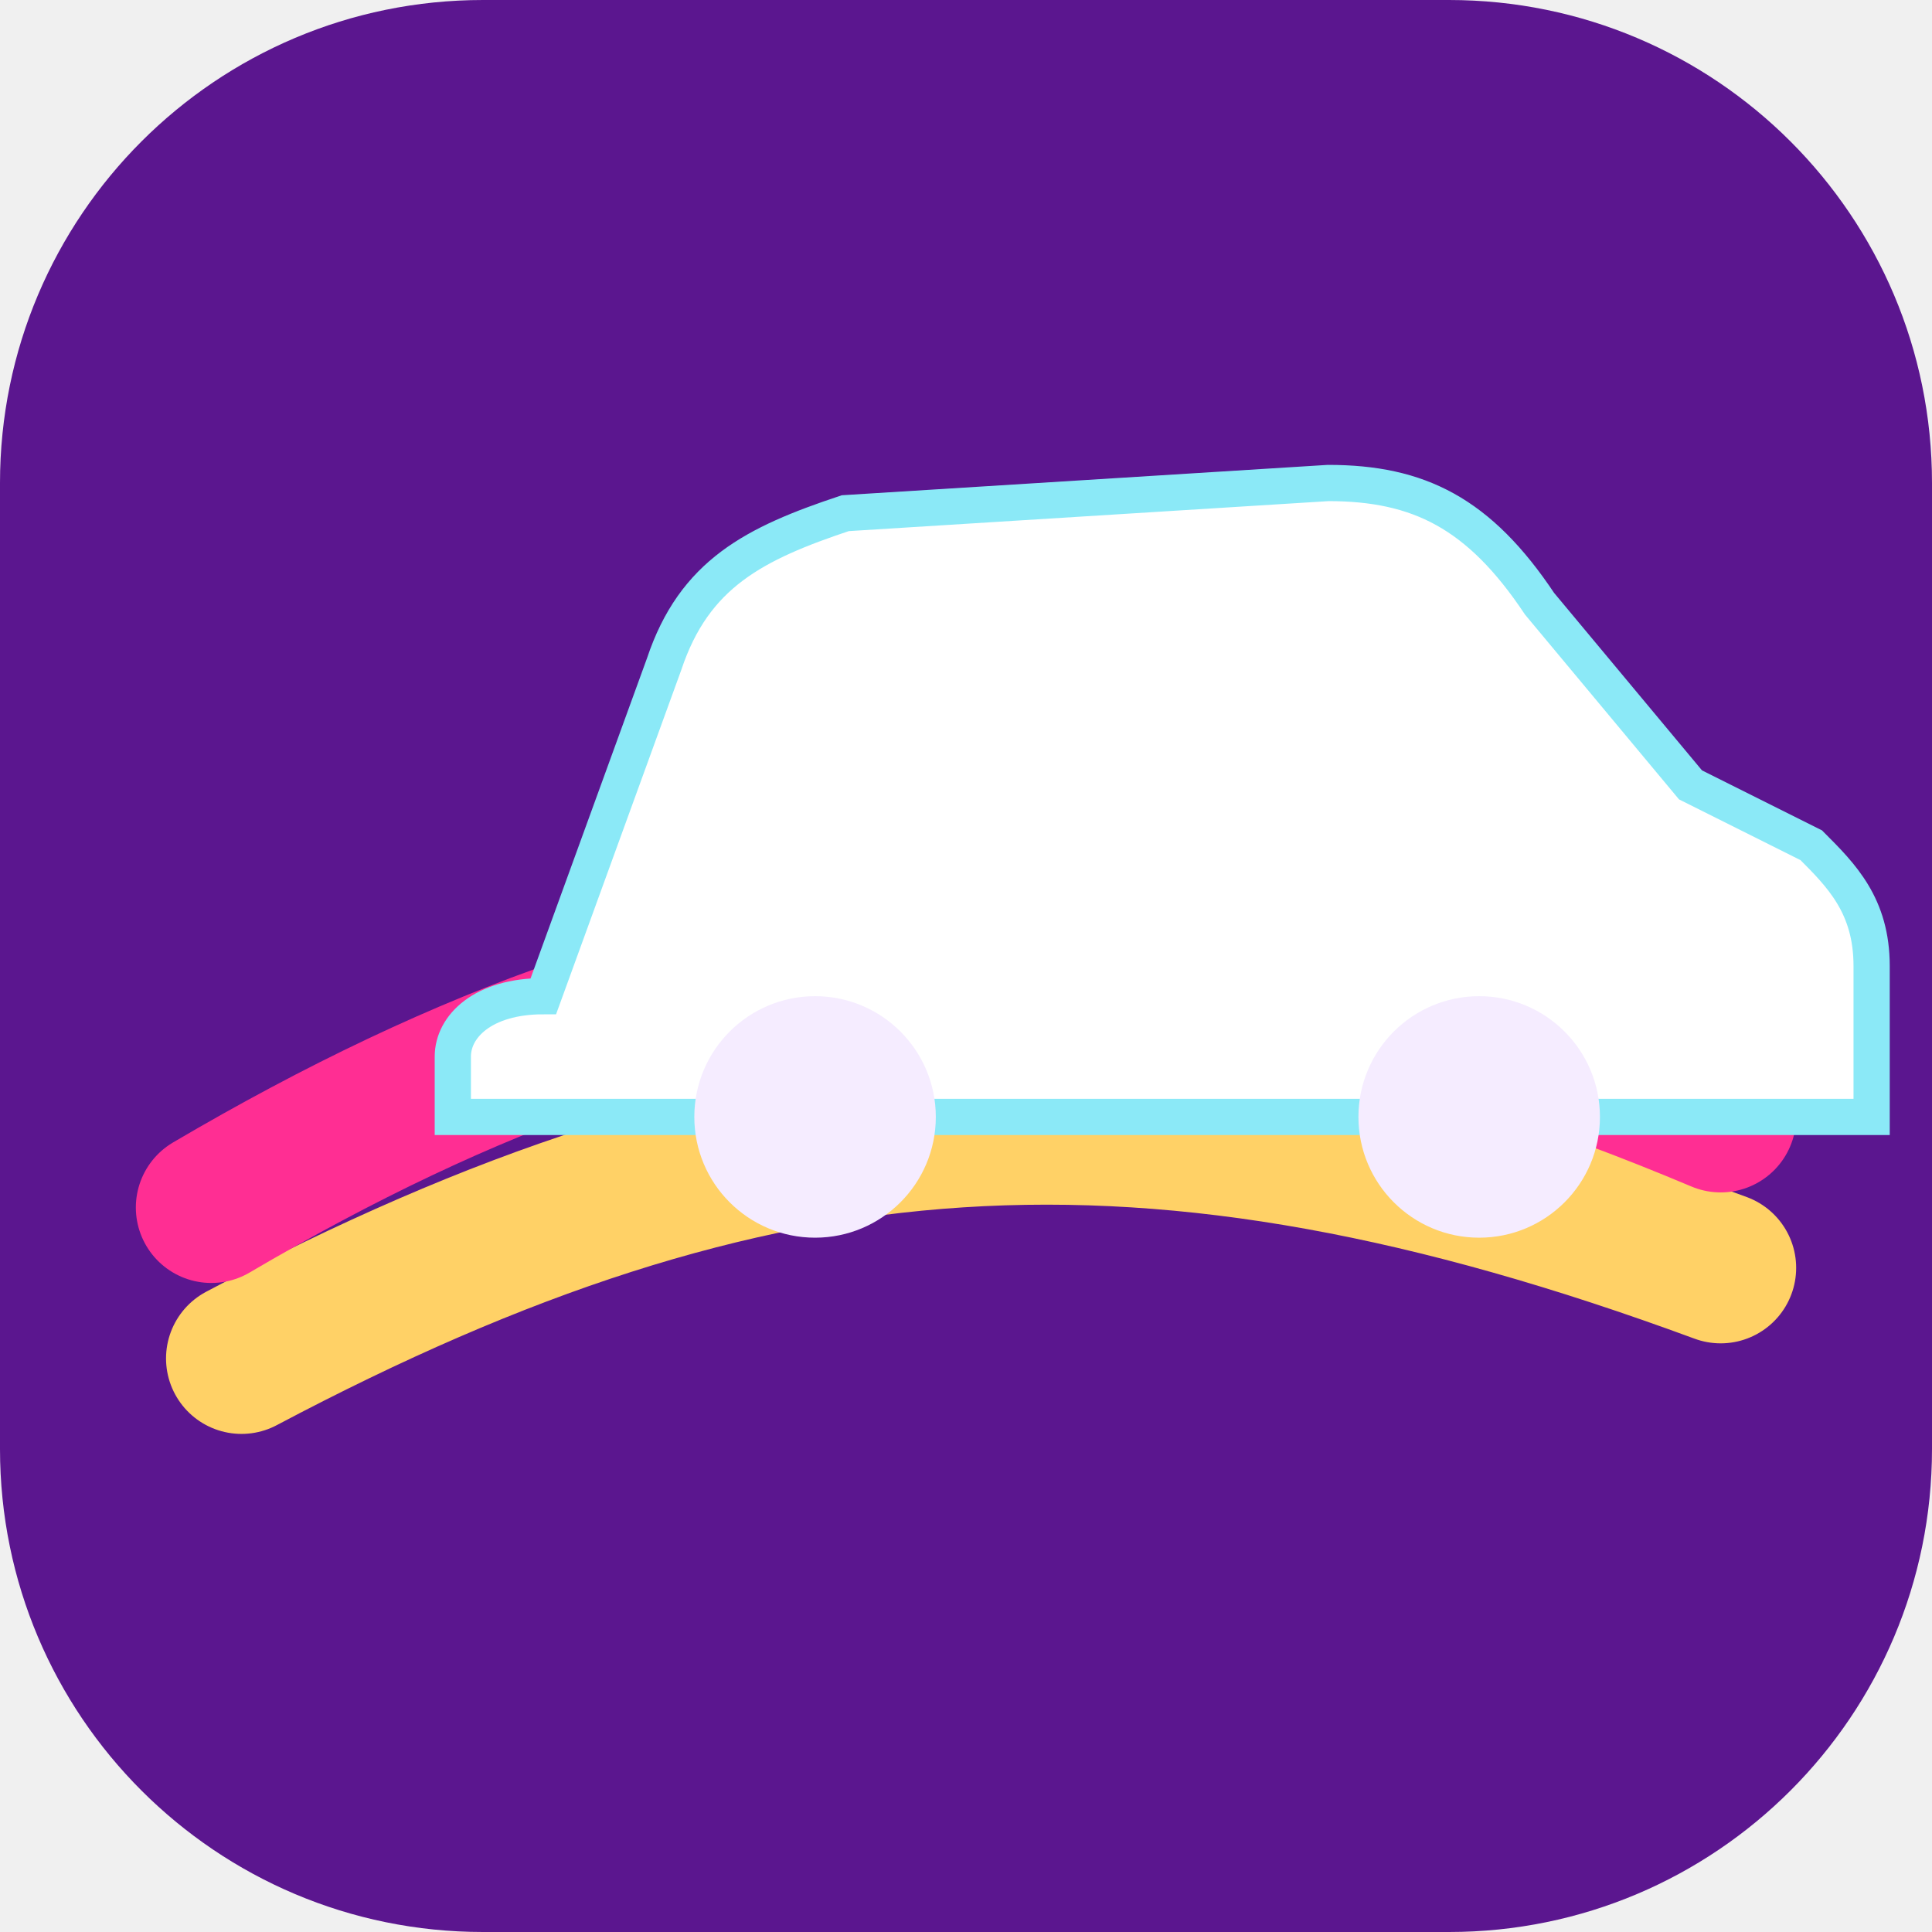
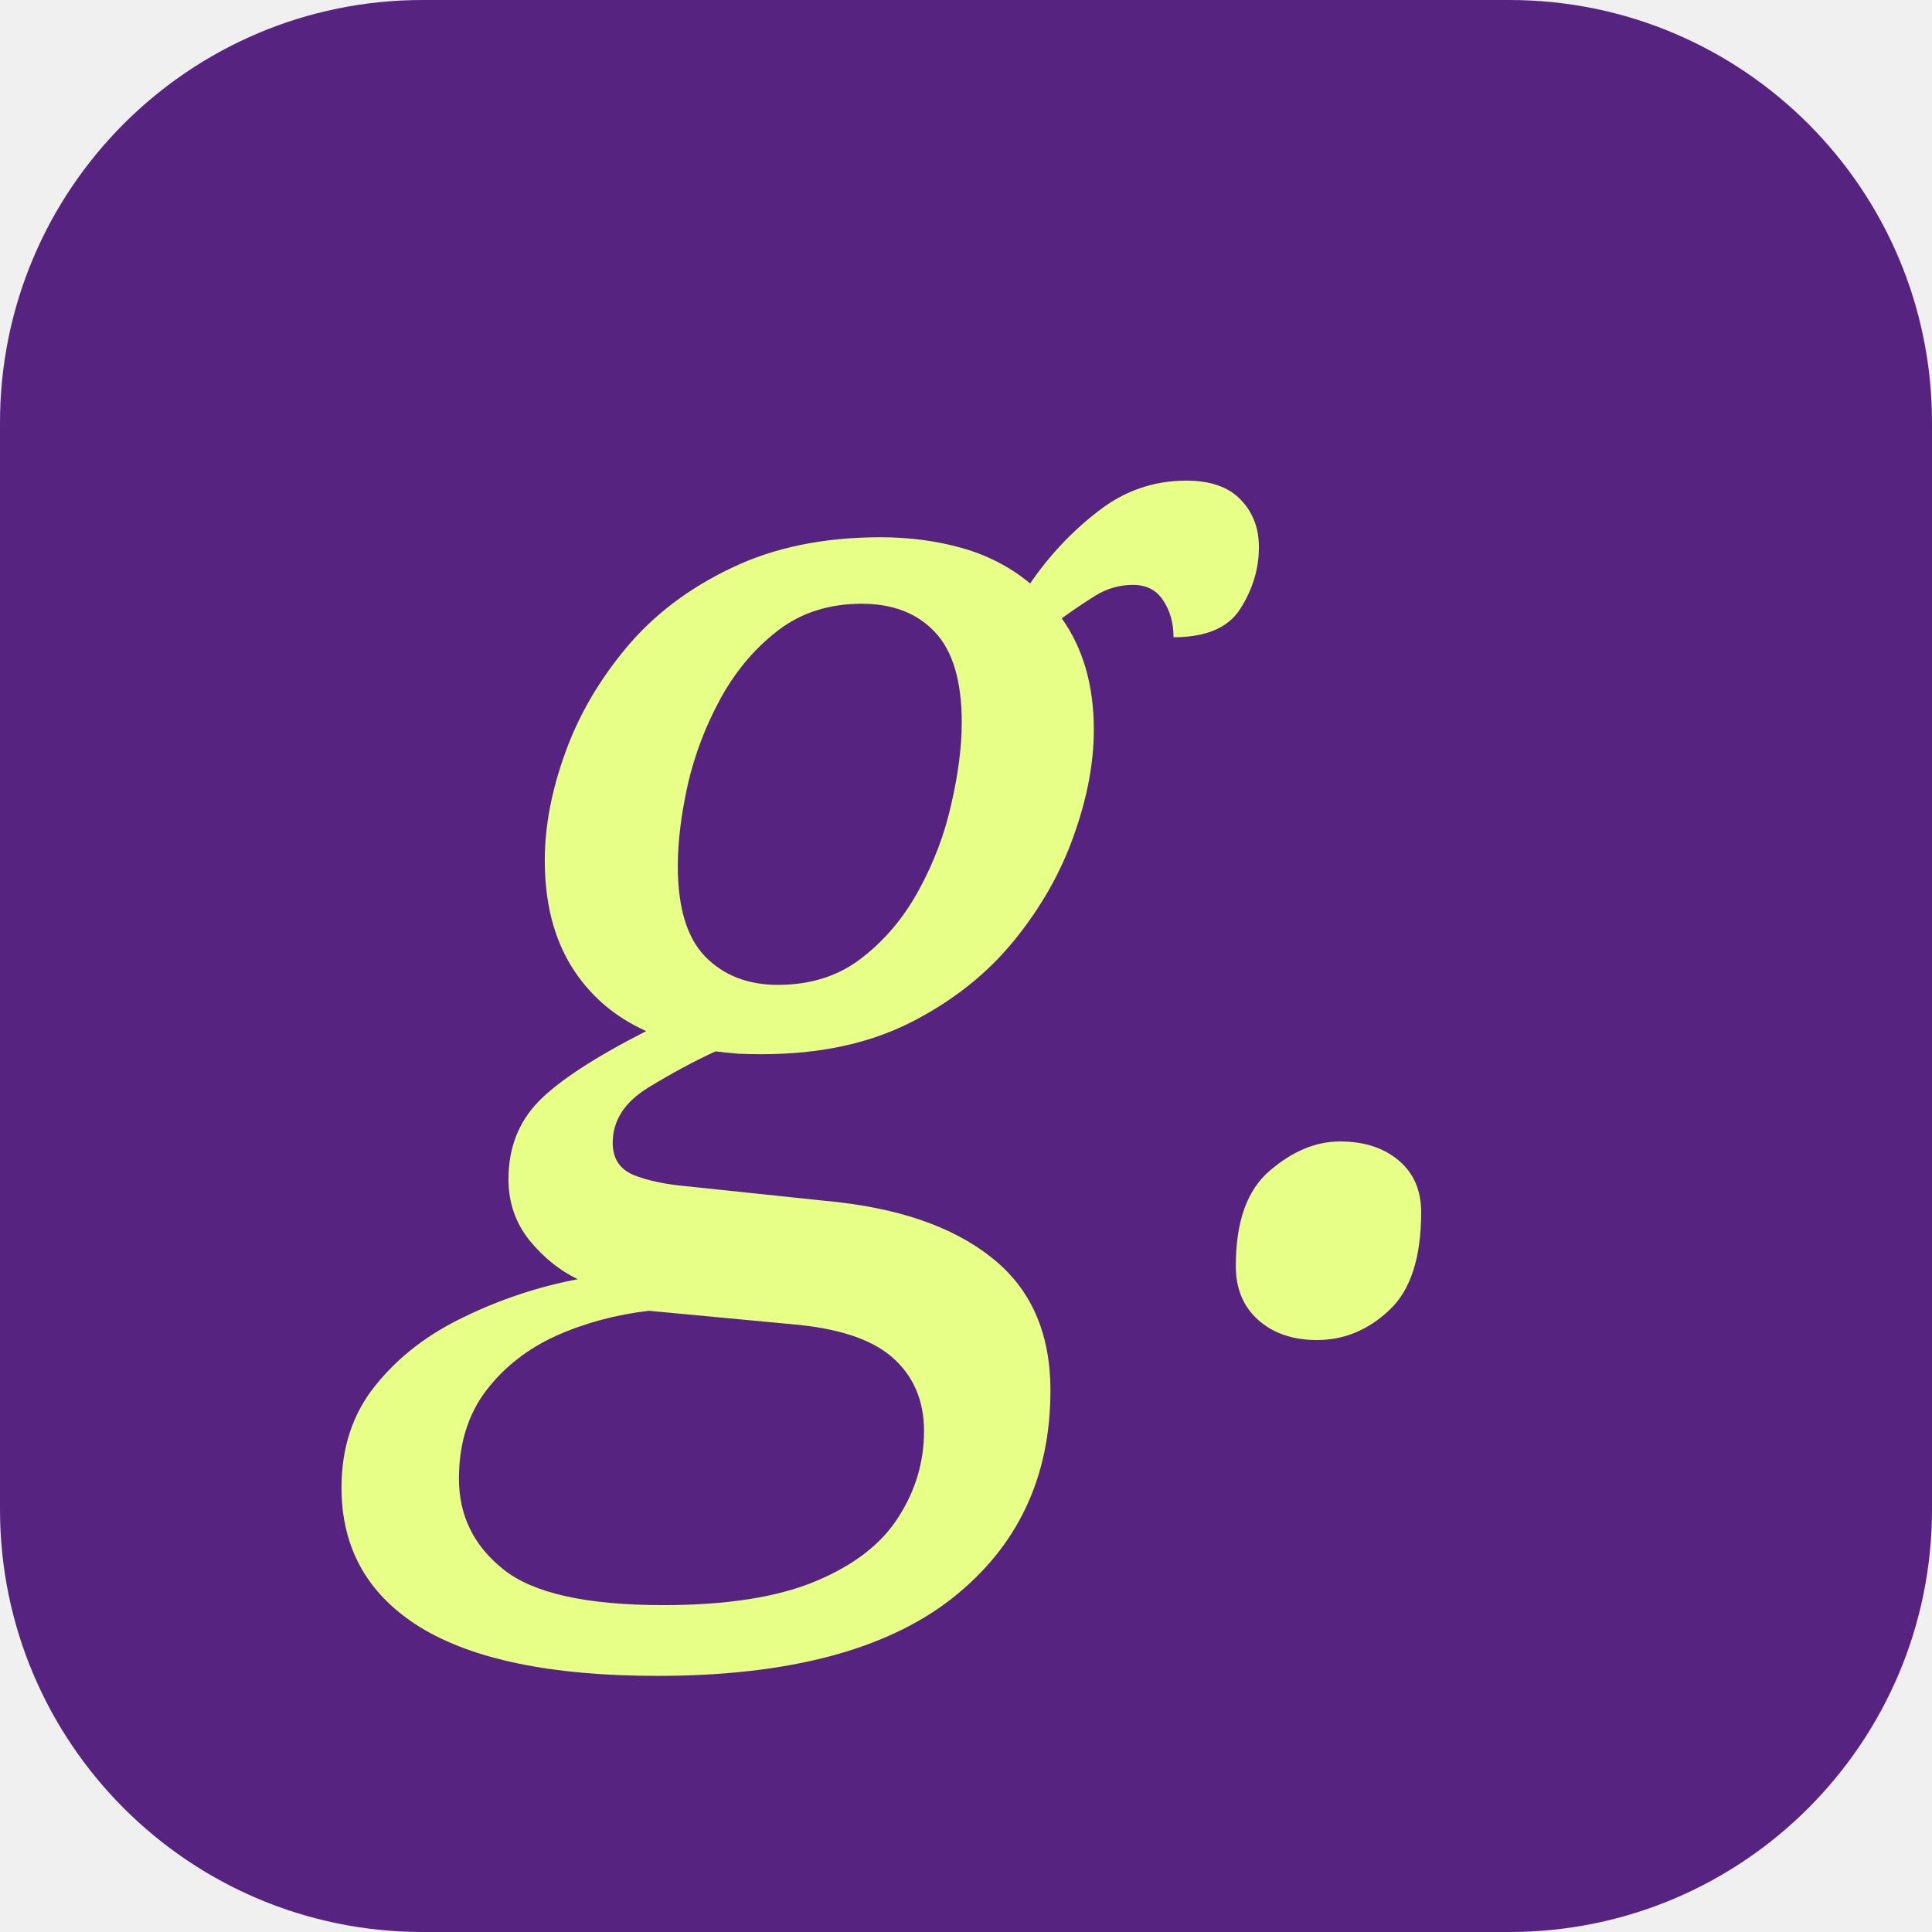
<svg xmlns="http://www.w3.org/2000/svg" viewBox="0 0 64 64">
-   <rect width="64" height="64" rx="16" fill="#5b168f" />
-   <path d="M8 45c17-9 30-10 49-3" fill="none" stroke="#ffd166" stroke-width="5" stroke-linecap="round" />
-   <path d="M7 40c17-10 31-11 50-3" fill="none" stroke="#ff2e93" stroke-width="5" stroke-linecap="round" />
-   <path d="M18 33 22 22c1-3 3-4 6-5l16-1c3 0 5 1 7 4l5 6 4 2c1 1 2 2 2 4v5H15v-2c0-1 1-2 3-2Z" fill="#fff" stroke="#8be9f7" stroke-width="1.2" />
-   <circle cx="27" cy="37" r="4" fill="#f5ecff" />
-   <circle cx="49" cy="37" r="4" fill="#f5ecff" />
+   <rect width="64" height="64" rx="14" fill="#572381" />
+   <text x="13" y="44" font-family="Georgia,serif" font-style="italic" font-size="48" fill="#e7ff86">g.</text>
</svg>
